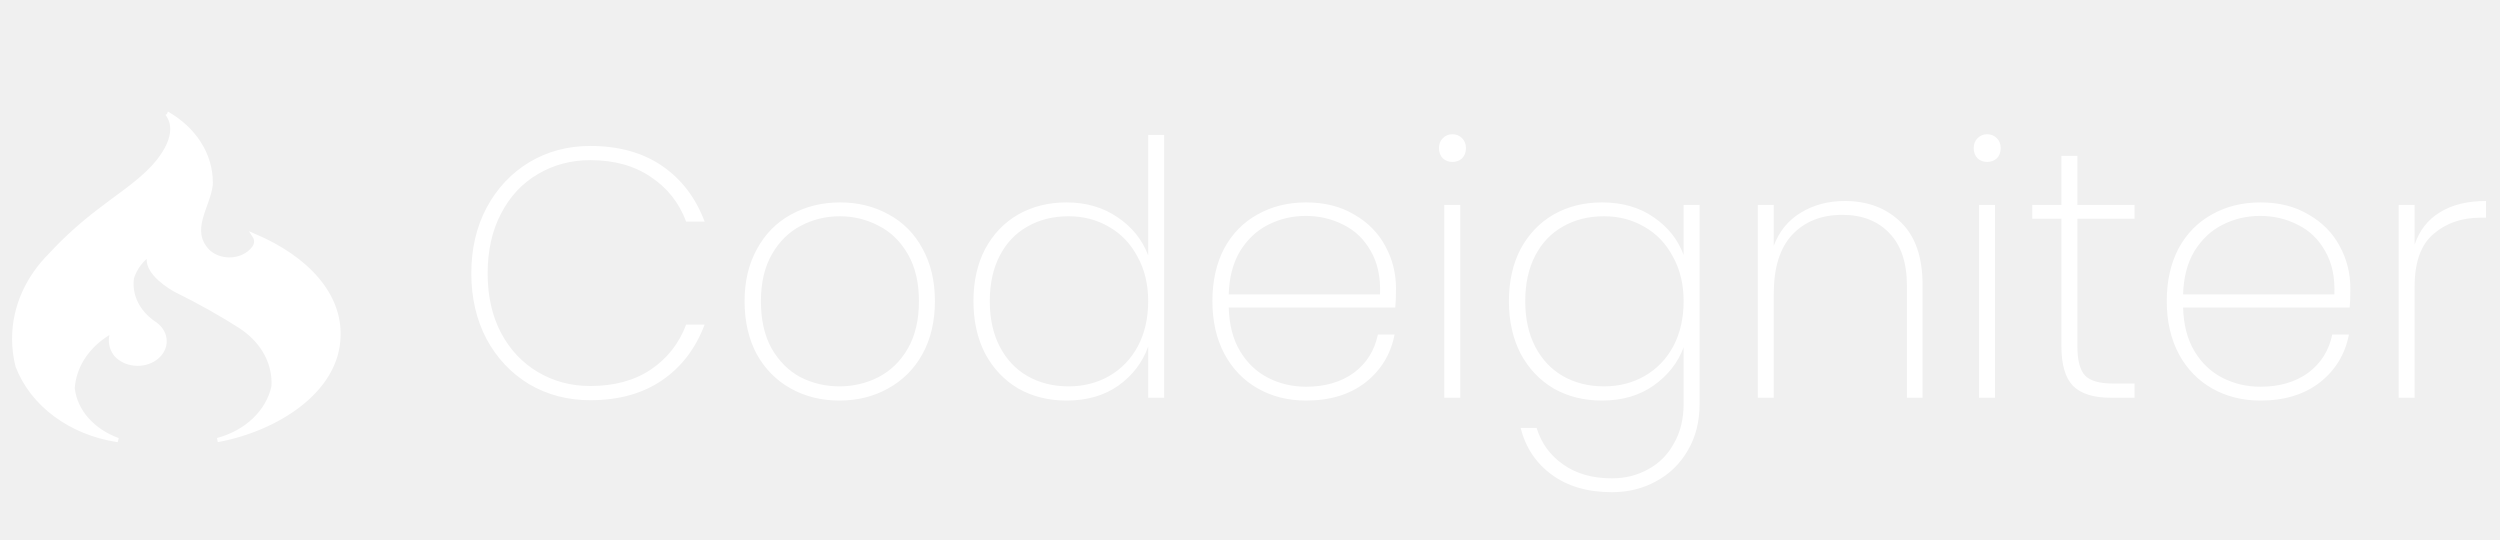
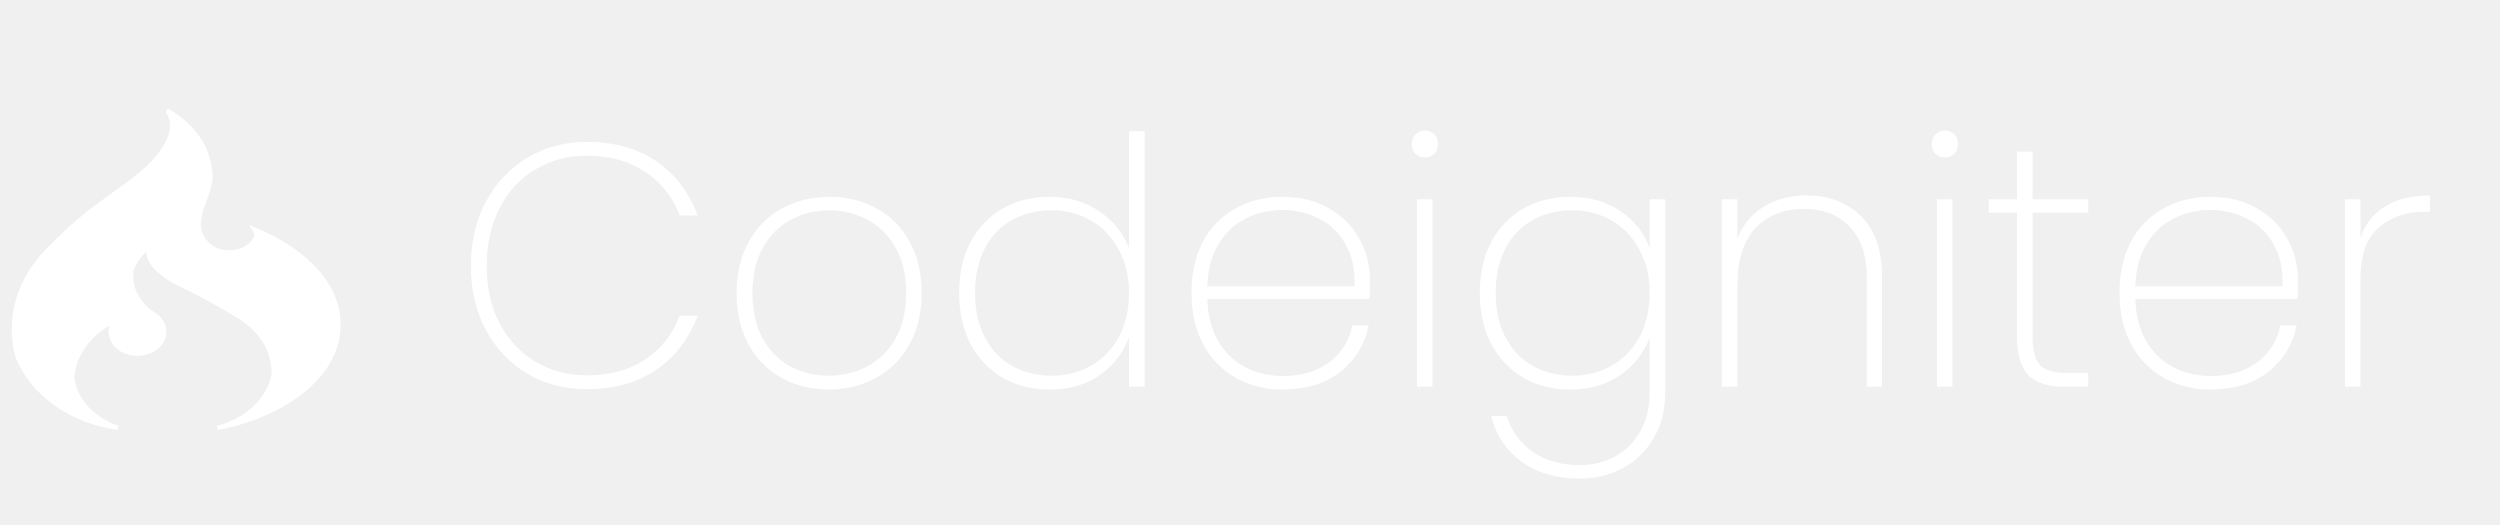
- <svg xmlns="http://www.w3.org/2000/svg" width="176" height="38" viewBox="0 0 176 38" fill="none">
-   <path d="M11.776 8.001C12.784 9.363 11.455 11.166 10.394 12.174C9.365 13.151 8.113 13.967 6.976 14.855C5.744 15.792 4.631 16.798 3.626 17.878L3.579 17.931C1.975 19.52 1 21.591 1 23.852C1 24.535 1.089 25.202 1.258 25.843L1.245 25.782C2.274 28.462 4.95 30.464 8.251 30.973L8.307 30.98C6.546 30.346 5.297 28.973 5.114 27.34L5.112 27.322C5.231 25.609 6.336 24.131 7.955 23.269L7.98 23.256C7.873 23.466 7.811 23.709 7.811 23.964C7.811 24.331 7.94 24.675 8.163 24.962L8.157 24.955C8.506 25.352 9.062 25.606 9.69 25.606C10.738 25.606 11.587 24.896 11.587 24.02C11.587 23.519 11.309 23.073 10.875 22.782L10.871 22.78C9.883 22.121 9.254 21.114 9.254 19.985C9.254 19.83 9.266 19.677 9.289 19.528L9.287 19.546C9.508 18.858 9.959 18.274 10.565 17.838L10.571 17.835C10.102 18.867 11.435 19.884 12.315 20.392C14.09 21.267 15.591 22.116 17.027 23.034L16.914 22.965C18.35 23.889 19.267 25.328 19.267 26.945C19.267 27.039 19.264 27.132 19.257 27.225L19.258 27.212C18.873 29.002 17.349 30.431 15.348 30.971L15.307 30.98C19.454 30.214 23.741 27.523 23.826 23.677C23.933 20.774 21.647 18.203 17.919 16.607C17.994 16.722 18.038 16.859 18.038 17.004C18.038 17.186 17.969 17.356 17.851 17.494L17.852 17.492C17.489 17.964 16.864 18.272 16.152 18.272C15.532 18.272 14.978 18.038 14.608 17.671L14.606 17.668C13.226 16.186 14.634 14.589 14.831 13.02C14.833 12.967 14.834 12.907 14.834 12.846C14.834 10.841 13.632 9.071 11.797 8.013L11.773 8L11.776 8.001Z" fill="white" stroke="white" stroke-width="0.3" />
-   <path d="M33.18 19.25C33.18 17.517 33.538 15.975 34.255 14.625C34.988 13.258 35.988 12.192 37.255 11.425C38.538 10.658 39.972 10.275 41.555 10.275C43.555 10.275 45.238 10.742 46.605 11.675C47.972 12.608 48.972 13.917 49.605 15.6H48.305C47.805 14.267 46.972 13.217 45.805 12.45C44.655 11.667 43.238 11.275 41.555 11.275C40.205 11.275 38.98 11.6 37.88 12.25C36.78 12.883 35.913 13.808 35.28 15.025C34.647 16.225 34.33 17.633 34.33 19.25C34.33 20.85 34.647 22.25 35.28 23.45C35.913 24.633 36.78 25.55 37.88 26.2C38.98 26.85 40.205 27.175 41.555 27.175C43.238 27.175 44.655 26.792 45.805 26.025C46.972 25.242 47.805 24.183 48.305 22.85H49.605C48.972 24.533 47.972 25.842 46.605 26.775C45.238 27.708 43.555 28.175 41.555 28.175C39.972 28.175 38.538 27.8 37.255 27.05C35.988 26.283 34.988 25.225 34.255 23.875C33.538 22.508 33.18 20.967 33.18 19.25ZM59.093 28.2C57.827 28.2 56.685 27.917 55.668 27.35C54.652 26.783 53.852 25.975 53.268 24.925C52.702 23.858 52.418 22.617 52.418 21.2C52.418 19.8 52.71 18.575 53.293 17.525C53.877 16.458 54.677 15.65 55.693 15.1C56.727 14.533 57.877 14.25 59.143 14.25C60.41 14.25 61.552 14.533 62.568 15.1C63.585 15.65 64.377 16.45 64.943 17.5C65.527 18.55 65.818 19.783 65.818 21.2C65.818 22.617 65.527 23.858 64.943 24.925C64.36 25.975 63.552 26.783 62.518 27.35C61.502 27.917 60.36 28.2 59.093 28.2ZM59.093 27.2C60.077 27.2 60.993 26.983 61.843 26.55C62.71 26.1 63.402 25.425 63.918 24.525C64.435 23.625 64.693 22.517 64.693 21.2C64.693 19.9 64.435 18.8 63.918 17.9C63.402 17 62.718 16.333 61.868 15.9C61.018 15.45 60.102 15.225 59.118 15.225C58.135 15.225 57.218 15.45 56.368 15.9C55.535 16.333 54.86 17 54.343 17.9C53.827 18.8 53.568 19.9 53.568 21.2C53.568 22.517 53.818 23.625 54.318 24.525C54.835 25.425 55.51 26.1 56.343 26.55C57.193 26.983 58.11 27.2 59.093 27.2ZM68.531 21.2C68.531 19.8 68.806 18.575 69.356 17.525C69.923 16.475 70.698 15.667 71.681 15.1C72.681 14.533 73.815 14.25 75.082 14.25C76.465 14.25 77.665 14.6 78.681 15.3C79.698 15.983 80.415 16.875 80.832 17.975V9.5H81.957V28H80.832V24.4C80.431 25.517 79.731 26.433 78.731 27.15C77.731 27.85 76.515 28.2 75.082 28.2C73.815 28.2 72.681 27.917 71.681 27.35C70.698 26.767 69.923 25.95 69.356 24.9C68.806 23.833 68.531 22.6 68.531 21.2ZM80.832 21.2C80.832 20.017 80.582 18.975 80.082 18.075C79.598 17.158 78.931 16.458 78.082 15.975C77.231 15.475 76.281 15.225 75.231 15.225C74.132 15.225 73.165 15.467 72.332 15.95C71.498 16.417 70.848 17.1 70.382 18C69.915 18.9 69.681 19.967 69.681 21.2C69.681 22.433 69.915 23.5 70.382 24.4C70.848 25.3 71.498 25.992 72.332 26.475C73.181 26.958 74.148 27.2 75.231 27.2C76.281 27.2 77.231 26.958 78.082 26.475C78.948 25.975 79.623 25.275 80.106 24.375C80.59 23.458 80.832 22.4 80.832 21.2ZM98.278 20.3C98.278 20.9 98.261 21.35 98.228 21.65H86.503C86.536 22.867 86.803 23.892 87.303 24.725C87.803 25.558 88.461 26.183 89.278 26.6C90.094 27.017 90.986 27.225 91.953 27.225C93.286 27.225 94.403 26.9 95.303 26.25C96.203 25.583 96.769 24.683 97.003 23.55H98.178C97.911 24.933 97.228 26.058 96.128 26.925C95.028 27.775 93.636 28.2 91.953 28.2C90.686 28.2 89.553 27.917 88.553 27.35C87.553 26.783 86.769 25.975 86.203 24.925C85.636 23.858 85.353 22.617 85.353 21.2C85.353 19.783 85.628 18.55 86.178 17.5C86.745 16.45 87.528 15.65 88.528 15.1C89.528 14.533 90.669 14.25 91.953 14.25C93.253 14.25 94.378 14.533 95.328 15.1C96.294 15.65 97.028 16.392 97.528 17.325C98.028 18.242 98.278 19.233 98.278 20.3ZM97.153 20.725C97.203 19.525 96.986 18.508 96.503 17.675C96.036 16.842 95.394 16.225 94.578 15.825C93.761 15.408 92.878 15.2 91.928 15.2C90.978 15.2 90.094 15.408 89.278 15.825C88.478 16.225 87.82 16.842 87.303 17.675C86.803 18.508 86.536 19.525 86.503 20.725H97.153ZM102.253 11.4C101.986 11.4 101.761 11.317 101.578 11.15C101.395 10.967 101.303 10.725 101.303 10.425C101.303 10.142 101.395 9.908 101.578 9.725C101.761 9.542 101.986 9.45 102.253 9.45C102.52 9.45 102.745 9.542 102.928 9.725C103.111 9.908 103.203 10.142 103.203 10.425C103.203 10.725 103.111 10.967 102.928 11.15C102.745 11.317 102.52 11.4 102.253 11.4ZM102.803 14.425V28H101.678V14.425H102.803ZM112.777 14.25C114.21 14.25 115.427 14.6 116.427 15.3C117.427 15.983 118.127 16.867 118.527 17.95V14.425H119.652V28.425C119.652 29.675 119.377 30.767 118.827 31.7C118.277 32.65 117.535 33.375 116.602 33.875C115.669 34.392 114.627 34.65 113.477 34.65C111.777 34.65 110.369 34.242 109.252 33.425C108.135 32.608 107.402 31.508 107.052 30.125H108.177C108.51 31.208 109.135 32.067 110.052 32.7C110.969 33.35 112.11 33.675 113.477 33.675C114.427 33.675 115.285 33.458 116.052 33.025C116.819 32.608 117.419 32 117.852 31.2C118.302 30.417 118.527 29.492 118.527 28.425V24.45C118.127 25.533 117.419 26.433 116.402 27.15C115.402 27.85 114.194 28.2 112.777 28.2C111.51 28.2 110.377 27.917 109.377 27.35C108.394 26.767 107.619 25.95 107.052 24.9C106.502 23.833 106.227 22.6 106.227 21.2C106.227 19.8 106.502 18.575 107.052 17.525C107.619 16.475 108.394 15.667 109.377 15.1C110.377 14.533 111.51 14.25 112.777 14.25ZM118.527 21.2C118.527 20.017 118.277 18.975 117.777 18.075C117.294 17.158 116.627 16.458 115.777 15.975C114.927 15.475 113.977 15.225 112.927 15.225C111.827 15.225 110.86 15.467 110.027 15.95C109.194 16.417 108.544 17.1 108.077 18C107.61 18.9 107.377 19.967 107.377 21.2C107.377 22.433 107.61 23.5 108.077 24.4C108.544 25.3 109.194 25.992 110.027 26.475C110.877 26.958 111.844 27.2 112.927 27.2C113.977 27.2 114.927 26.958 115.777 26.475C116.644 25.975 117.319 25.275 117.802 24.375C118.285 23.458 118.527 22.4 118.527 21.2ZM129.873 14.15C131.49 14.15 132.806 14.65 133.823 15.65C134.84 16.633 135.348 18.1 135.348 20.05V28H134.248V20.125C134.248 18.508 133.84 17.275 133.023 16.425C132.206 15.558 131.098 15.125 129.698 15.125C128.231 15.125 127.056 15.592 126.173 16.525C125.306 17.458 124.873 18.842 124.873 20.675V28H123.748V14.425H124.873V17.3C125.256 16.283 125.89 15.508 126.773 14.975C127.673 14.425 128.706 14.15 129.873 14.15ZM139.899 11.4C139.633 11.4 139.408 11.317 139.224 11.15C139.041 10.967 138.949 10.725 138.949 10.425C138.949 10.142 139.041 9.908 139.224 9.725C139.408 9.542 139.633 9.45 139.899 9.45C140.166 9.45 140.391 9.542 140.574 9.725C140.758 9.908 140.849 10.142 140.849 10.425C140.849 10.725 140.758 10.967 140.574 11.15C140.391 11.317 140.166 11.4 139.899 11.4ZM140.449 14.425V28H139.324V14.425H140.449ZM146.248 15.4V24.375C146.248 25.375 146.432 26.067 146.798 26.45C147.165 26.817 147.815 27 148.748 27H150.273V28H148.573C147.39 28 146.515 27.725 145.948 27.175C145.398 26.608 145.123 25.675 145.123 24.375V15.4H143.073V14.425H145.123V10.975H146.248V14.425H150.273V15.4H146.248ZM165.465 20.3C165.465 20.9 165.449 21.35 165.415 21.65H153.69C153.724 22.867 153.99 23.892 154.49 24.725C154.99 25.558 155.649 26.183 156.465 26.6C157.282 27.017 158.174 27.225 159.14 27.225C160.474 27.225 161.59 26.9 162.49 26.25C163.39 25.583 163.957 24.683 164.19 23.55H165.365C165.099 24.933 164.415 26.058 163.315 26.925C162.215 27.775 160.824 28.2 159.14 28.2C157.874 28.2 156.74 27.917 155.74 27.35C154.74 26.783 153.957 25.975 153.39 24.925C152.824 23.858 152.54 22.617 152.54 21.2C152.54 19.783 152.815 18.55 153.365 17.5C153.932 16.45 154.715 15.65 155.715 15.1C156.715 14.533 157.857 14.25 159.14 14.25C160.44 14.25 161.565 14.533 162.515 15.1C163.482 15.65 164.215 16.392 164.715 17.325C165.215 18.242 165.465 19.233 165.465 20.3ZM164.34 20.725C164.39 19.525 164.174 18.508 163.69 17.675C163.224 16.842 162.582 16.225 161.765 15.825C160.949 15.408 160.065 15.2 159.115 15.2C158.165 15.2 157.282 15.408 156.465 15.825C155.665 16.225 155.007 16.842 154.49 17.675C153.99 18.508 153.724 19.525 153.69 20.725H164.34ZM169.99 17.225C170.324 16.225 170.915 15.467 171.765 14.95C172.615 14.417 173.699 14.15 175.015 14.15V15.325H174.64C173.307 15.325 172.199 15.708 171.315 16.475C170.432 17.225 169.99 18.458 169.99 20.175V28H168.865V14.425H169.99V17.225Z" fill="white" />
+ <svg xmlns="http://www.w3.org/2000/svg" width="181" height="38" viewBox="0 0 181 38" fill="none">
+   <path d="M12.095 8.001C13.132 9.363 11.764 11.166 10.672 12.174C9.612 13.151 8.323 13.967 7.153 14.855C5.884 15.792 4.738 16.798 3.704 17.878L3.655 17.931C2.004 19.52 1 21.591 1 23.852C1 24.535 1.092 25.202 1.266 25.843L1.252 25.782C2.311 28.462 5.066 30.464 8.466 30.973L8.523 30.98C6.71 30.346 5.424 28.973 5.235 27.34L5.233 27.322C5.356 25.609 6.494 24.131 8.161 23.269L8.187 23.256C8.076 23.466 8.012 23.709 8.012 23.964C8.012 24.331 8.145 24.675 8.374 24.962L8.369 24.955C8.728 25.352 9.301 25.606 9.947 25.606C11.026 25.606 11.9 24.896 11.9 24.02C11.9 23.519 11.614 23.073 11.167 22.782L11.163 22.78C10.145 22.121 9.498 21.114 9.498 19.985C9.498 19.83 9.51 19.677 9.534 19.528L9.532 19.546C9.759 18.858 10.224 18.274 10.848 17.838L10.854 17.835C10.371 18.867 11.744 19.884 12.649 20.392C14.477 21.267 16.022 22.116 17.501 23.034L17.385 22.965C18.863 23.889 19.807 25.328 19.807 26.945C19.807 27.039 19.804 27.132 19.797 27.225L19.798 27.212C19.402 29.002 17.833 30.431 15.772 30.971L15.73 30.98C20 30.214 24.414 27.523 24.502 23.677C24.611 20.774 22.258 18.203 18.42 16.607C18.496 16.722 18.541 16.859 18.541 17.004C18.541 17.186 18.471 17.356 18.349 17.494L18.351 17.492C17.976 17.964 17.333 18.272 16.6 18.272C15.962 18.272 15.391 18.038 15.011 17.671L15.008 17.668C13.587 16.186 15.037 14.589 15.24 13.02C15.242 12.967 15.243 12.907 15.243 12.846C15.243 10.841 14.005 9.071 12.116 8.013L12.092 8L12.095 8.001Z" fill="white" stroke="white" stroke-width="0.3" />
+   <path d="M34.09 19.25C34.09 17.517 34.449 15.975 35.165 14.625C35.898 13.258 36.898 12.192 38.165 11.425C39.449 10.658 40.882 10.275 42.465 10.275C44.465 10.275 46.148 10.742 47.515 11.675C48.882 12.608 49.882 13.917 50.515 15.6H49.215C48.715 14.267 47.882 13.217 46.715 12.45C45.565 11.667 44.148 11.275 42.465 11.275C41.115 11.275 39.89 11.6 38.79 12.25C37.69 12.883 36.824 13.808 36.19 15.025C35.557 16.225 35.24 17.633 35.24 19.25C35.24 20.85 35.557 22.25 36.19 23.45C36.824 24.633 37.69 25.55 38.79 26.2C39.89 26.85 41.115 27.175 42.465 27.175C44.148 27.175 45.565 26.792 46.715 26.025C47.882 25.242 48.715 24.183 49.215 22.85H50.515C49.882 24.533 48.882 25.842 47.515 26.775C46.148 27.708 44.465 28.175 42.465 28.175C40.882 28.175 39.449 27.8 38.165 27.05C36.898 26.283 35.898 25.225 35.165 23.875C34.449 22.508 34.09 20.967 34.09 19.25ZM60.003 28.2C58.737 28.2 57.595 27.917 56.578 27.35C55.562 26.783 54.762 25.975 54.178 24.925C53.612 23.858 53.328 22.617 53.328 21.2C53.328 19.8 53.62 18.575 54.203 17.525C54.787 16.458 55.587 15.65 56.603 15.1C57.637 14.533 58.787 14.25 60.053 14.25C61.32 14.25 62.462 14.533 63.478 15.1C64.495 15.65 65.287 16.45 65.853 17.5C66.437 18.55 66.728 19.783 66.728 21.2C66.728 22.617 66.437 23.858 65.853 24.925C65.27 25.975 64.462 26.783 63.428 27.35C62.412 27.917 61.27 28.2 60.003 28.2ZM60.003 27.2C60.987 27.2 61.903 26.983 62.753 26.55C63.62 26.1 64.312 25.425 64.828 24.525C65.345 23.625 65.603 22.517 65.603 21.2C65.603 19.9 65.345 18.8 64.828 17.9C64.312 17 63.628 16.333 62.778 15.9C61.928 15.45 61.012 15.225 60.028 15.225C59.045 15.225 58.128 15.45 57.278 15.9C56.445 16.333 55.77 17 55.253 17.9C54.737 18.8 54.478 19.9 54.478 21.2C54.478 22.517 54.728 23.625 55.228 24.525C55.745 25.425 56.42 26.1 57.253 26.55C58.103 26.983 59.02 27.2 60.003 27.2ZM69.442 21.2C69.442 19.8 69.717 18.575 70.267 17.525C70.833 16.475 71.608 15.667 72.592 15.1C73.592 14.533 74.725 14.25 75.992 14.25C77.375 14.25 78.575 14.6 79.592 15.3C80.608 15.983 81.325 16.875 81.742 17.975V9.5H82.867V28H81.742V24.4C81.342 25.517 80.642 26.433 79.642 27.15C78.642 27.85 77.425 28.2 75.992 28.2C74.725 28.2 73.592 27.917 72.592 27.35C71.608 26.767 70.833 25.95 70.267 24.9C69.717 23.833 69.442 22.6 69.442 21.2ZM81.742 21.2C81.742 20.017 81.492 18.975 80.992 18.075C80.508 17.158 79.842 16.458 78.992 15.975C78.142 15.475 77.192 15.225 76.142 15.225C75.042 15.225 74.075 15.467 73.242 15.95C72.408 16.417 71.758 17.1 71.292 18C70.825 18.9 70.592 19.967 70.592 21.2C70.592 22.433 70.825 23.5 71.292 24.4C71.758 25.3 72.408 25.992 73.242 26.475C74.092 26.958 75.058 27.2 76.142 27.2C77.192 27.2 78.142 26.958 78.992 26.475C79.858 25.975 80.533 25.275 81.017 24.375C81.5 23.458 81.742 22.4 81.742 21.2ZM99.188 20.3C99.188 20.9 99.171 21.35 99.138 21.65H87.413C87.446 22.867 87.713 23.892 88.213 24.725C88.713 25.558 89.371 26.183 90.188 26.6C91.005 27.017 91.896 27.225 92.863 27.225C94.196 27.225 95.313 26.9 96.213 26.25C97.113 25.583 97.68 24.683 97.913 23.55H99.088C98.821 24.933 98.138 26.058 97.038 26.925C95.938 27.775 94.546 28.2 92.863 28.2C91.596 28.2 90.463 27.917 89.463 27.35C88.463 26.783 87.68 25.975 87.113 24.925C86.546 23.858 86.263 22.617 86.263 21.2C86.263 19.783 86.538 18.55 87.088 17.5C87.655 16.45 88.438 15.65 89.438 15.1C90.438 14.533 91.58 14.25 92.863 14.25C94.163 14.25 95.288 14.533 96.238 15.1C97.205 15.65 97.938 16.392 98.438 17.325C98.938 18.242 99.188 19.233 99.188 20.3ZM98.063 20.725C98.113 19.525 97.896 18.508 97.413 17.675C96.946 16.842 96.305 16.225 95.488 15.825C94.671 15.408 93.788 15.2 92.838 15.2C91.888 15.2 91.005 15.408 90.188 15.825C89.388 16.225 88.73 16.842 88.213 17.675C87.713 18.508 87.446 19.525 87.413 20.725H98.063ZM103.163 11.4C102.896 11.4 102.671 11.317 102.488 11.15C102.305 10.967 102.213 10.725 102.213 10.425C102.213 10.142 102.305 9.908 102.488 9.725C102.671 9.542 102.896 9.45 103.163 9.45C103.43 9.45 103.655 9.542 103.838 9.725C104.021 9.908 104.113 10.142 104.113 10.425C104.113 10.725 104.021 10.967 103.838 11.15C103.655 11.317 103.43 11.4 103.163 11.4ZM103.713 14.425V28H102.588V14.425H103.713ZM113.687 14.25C115.12 14.25 116.337 14.6 117.337 15.3C118.337 15.983 119.037 16.867 119.437 17.95V14.425H120.562V28.425C120.562 29.675 120.287 30.767 119.737 31.7C119.187 32.65 118.445 33.375 117.512 33.875C116.579 34.392 115.537 34.65 114.387 34.65C112.687 34.65 111.279 34.242 110.162 33.425C109.045 32.608 108.312 31.508 107.962 30.125H109.087C109.42 31.208 110.045 32.067 110.962 32.7C111.879 33.35 113.02 33.675 114.387 33.675C115.337 33.675 116.195 33.458 116.962 33.025C117.729 32.608 118.329 32 118.762 31.2C119.212 30.417 119.437 29.492 119.437 28.425V24.45C119.037 25.533 118.329 26.433 117.312 27.15C116.312 27.85 115.104 28.2 113.687 28.2C112.42 28.2 111.287 27.917 110.287 27.35C109.304 26.767 108.529 25.95 107.962 24.9C107.412 23.833 107.137 22.6 107.137 21.2C107.137 19.8 107.412 18.575 107.962 17.525C108.529 16.475 109.304 15.667 110.287 15.1C111.287 14.533 112.42 14.25 113.687 14.25ZM119.437 21.2C119.437 20.017 119.187 18.975 118.687 18.075C118.204 17.158 117.537 16.458 116.687 15.975C115.837 15.475 114.887 15.225 113.837 15.225C112.737 15.225 111.77 15.467 110.937 15.95C110.104 16.417 109.454 17.1 108.987 18C108.52 18.9 108.287 19.967 108.287 21.2C108.287 22.433 108.52 23.5 108.987 24.4C109.454 25.3 110.104 25.992 110.937 26.475C111.787 26.958 112.754 27.2 113.837 27.2C114.887 27.2 115.837 26.958 116.687 26.475C117.554 25.975 118.229 25.275 118.712 24.375C119.195 23.458 119.437 22.4 119.437 21.2ZM130.783 14.15C132.4 14.15 133.717 14.65 134.733 15.65C135.75 16.633 136.258 18.1 136.258 20.05V28H135.158V20.125C135.158 18.508 134.75 17.275 133.933 16.425C133.117 15.558 132.008 15.125 130.608 15.125C129.142 15.125 127.967 15.592 127.083 16.525C126.217 17.458 125.783 18.842 125.783 20.675V28H124.658V14.425H125.783V17.3C126.167 16.283 126.8 15.508 127.683 14.975C128.583 14.425 129.617 14.15 130.783 14.15ZM140.809 11.4C140.543 11.4 140.318 11.317 140.134 11.15C139.951 10.967 139.859 10.725 139.859 10.425C139.859 10.142 139.951 9.908 140.134 9.725C140.318 9.542 140.543 9.45 140.809 9.45C141.076 9.45 141.301 9.542 141.484 9.725C141.668 9.908 141.759 10.142 141.759 10.425C141.759 10.725 141.668 10.967 141.484 11.15C141.301 11.317 141.076 11.4 140.809 11.4ZM141.359 14.425V28H140.234V14.425H141.359ZM147.159 15.4V24.375C147.159 25.375 147.342 26.067 147.709 26.45C148.075 26.817 148.725 27 149.659 27H151.184V28H149.484C148.3 28 147.425 27.725 146.859 27.175C146.309 26.608 146.034 25.675 146.034 24.375V15.4H143.984V14.425H146.034V10.975H147.159V14.425H151.184V15.4H147.159ZM166.375 20.3C166.375 20.9 166.359 21.35 166.325 21.65H154.6C154.634 22.867 154.9 23.892 155.4 24.725C155.9 25.558 156.559 26.183 157.375 26.6C158.192 27.017 159.084 27.225 160.05 27.225C161.384 27.225 162.5 26.9 163.4 26.25C164.3 25.583 164.867 24.683 165.1 23.55H166.275C166.009 24.933 165.325 26.058 164.225 26.925C163.125 27.775 161.734 28.2 160.05 28.2C158.784 28.2 157.65 27.917 156.65 27.35C155.65 26.783 154.867 25.975 154.3 24.925C153.734 23.858 153.45 22.617 153.45 21.2C153.45 19.783 153.725 18.55 154.275 17.5C154.842 16.45 155.625 15.65 156.625 15.1C157.625 14.533 158.767 14.25 160.05 14.25C161.35 14.25 162.475 14.533 163.425 15.1C164.392 15.65 165.125 16.392 165.625 17.325C166.125 18.242 166.375 19.233 166.375 20.3ZM165.25 20.725C165.3 19.525 165.084 18.508 164.6 17.675C164.134 16.842 163.492 16.225 162.675 15.825C161.859 15.408 160.975 15.2 160.025 15.2C159.075 15.2 158.192 15.408 157.375 15.825C156.575 16.225 155.917 16.842 155.4 17.675C154.9 18.508 154.634 19.525 154.6 20.725H165.25ZM170.9 17.225C171.234 16.225 171.825 15.467 172.675 14.95C173.525 14.417 174.609 14.15 175.925 14.15V15.325H175.55C174.217 15.325 173.109 15.708 172.225 16.475C171.342 17.225 170.9 18.458 170.9 20.175V28H169.775V14.425H170.9V17.225Z" fill="white" />
</svg>
